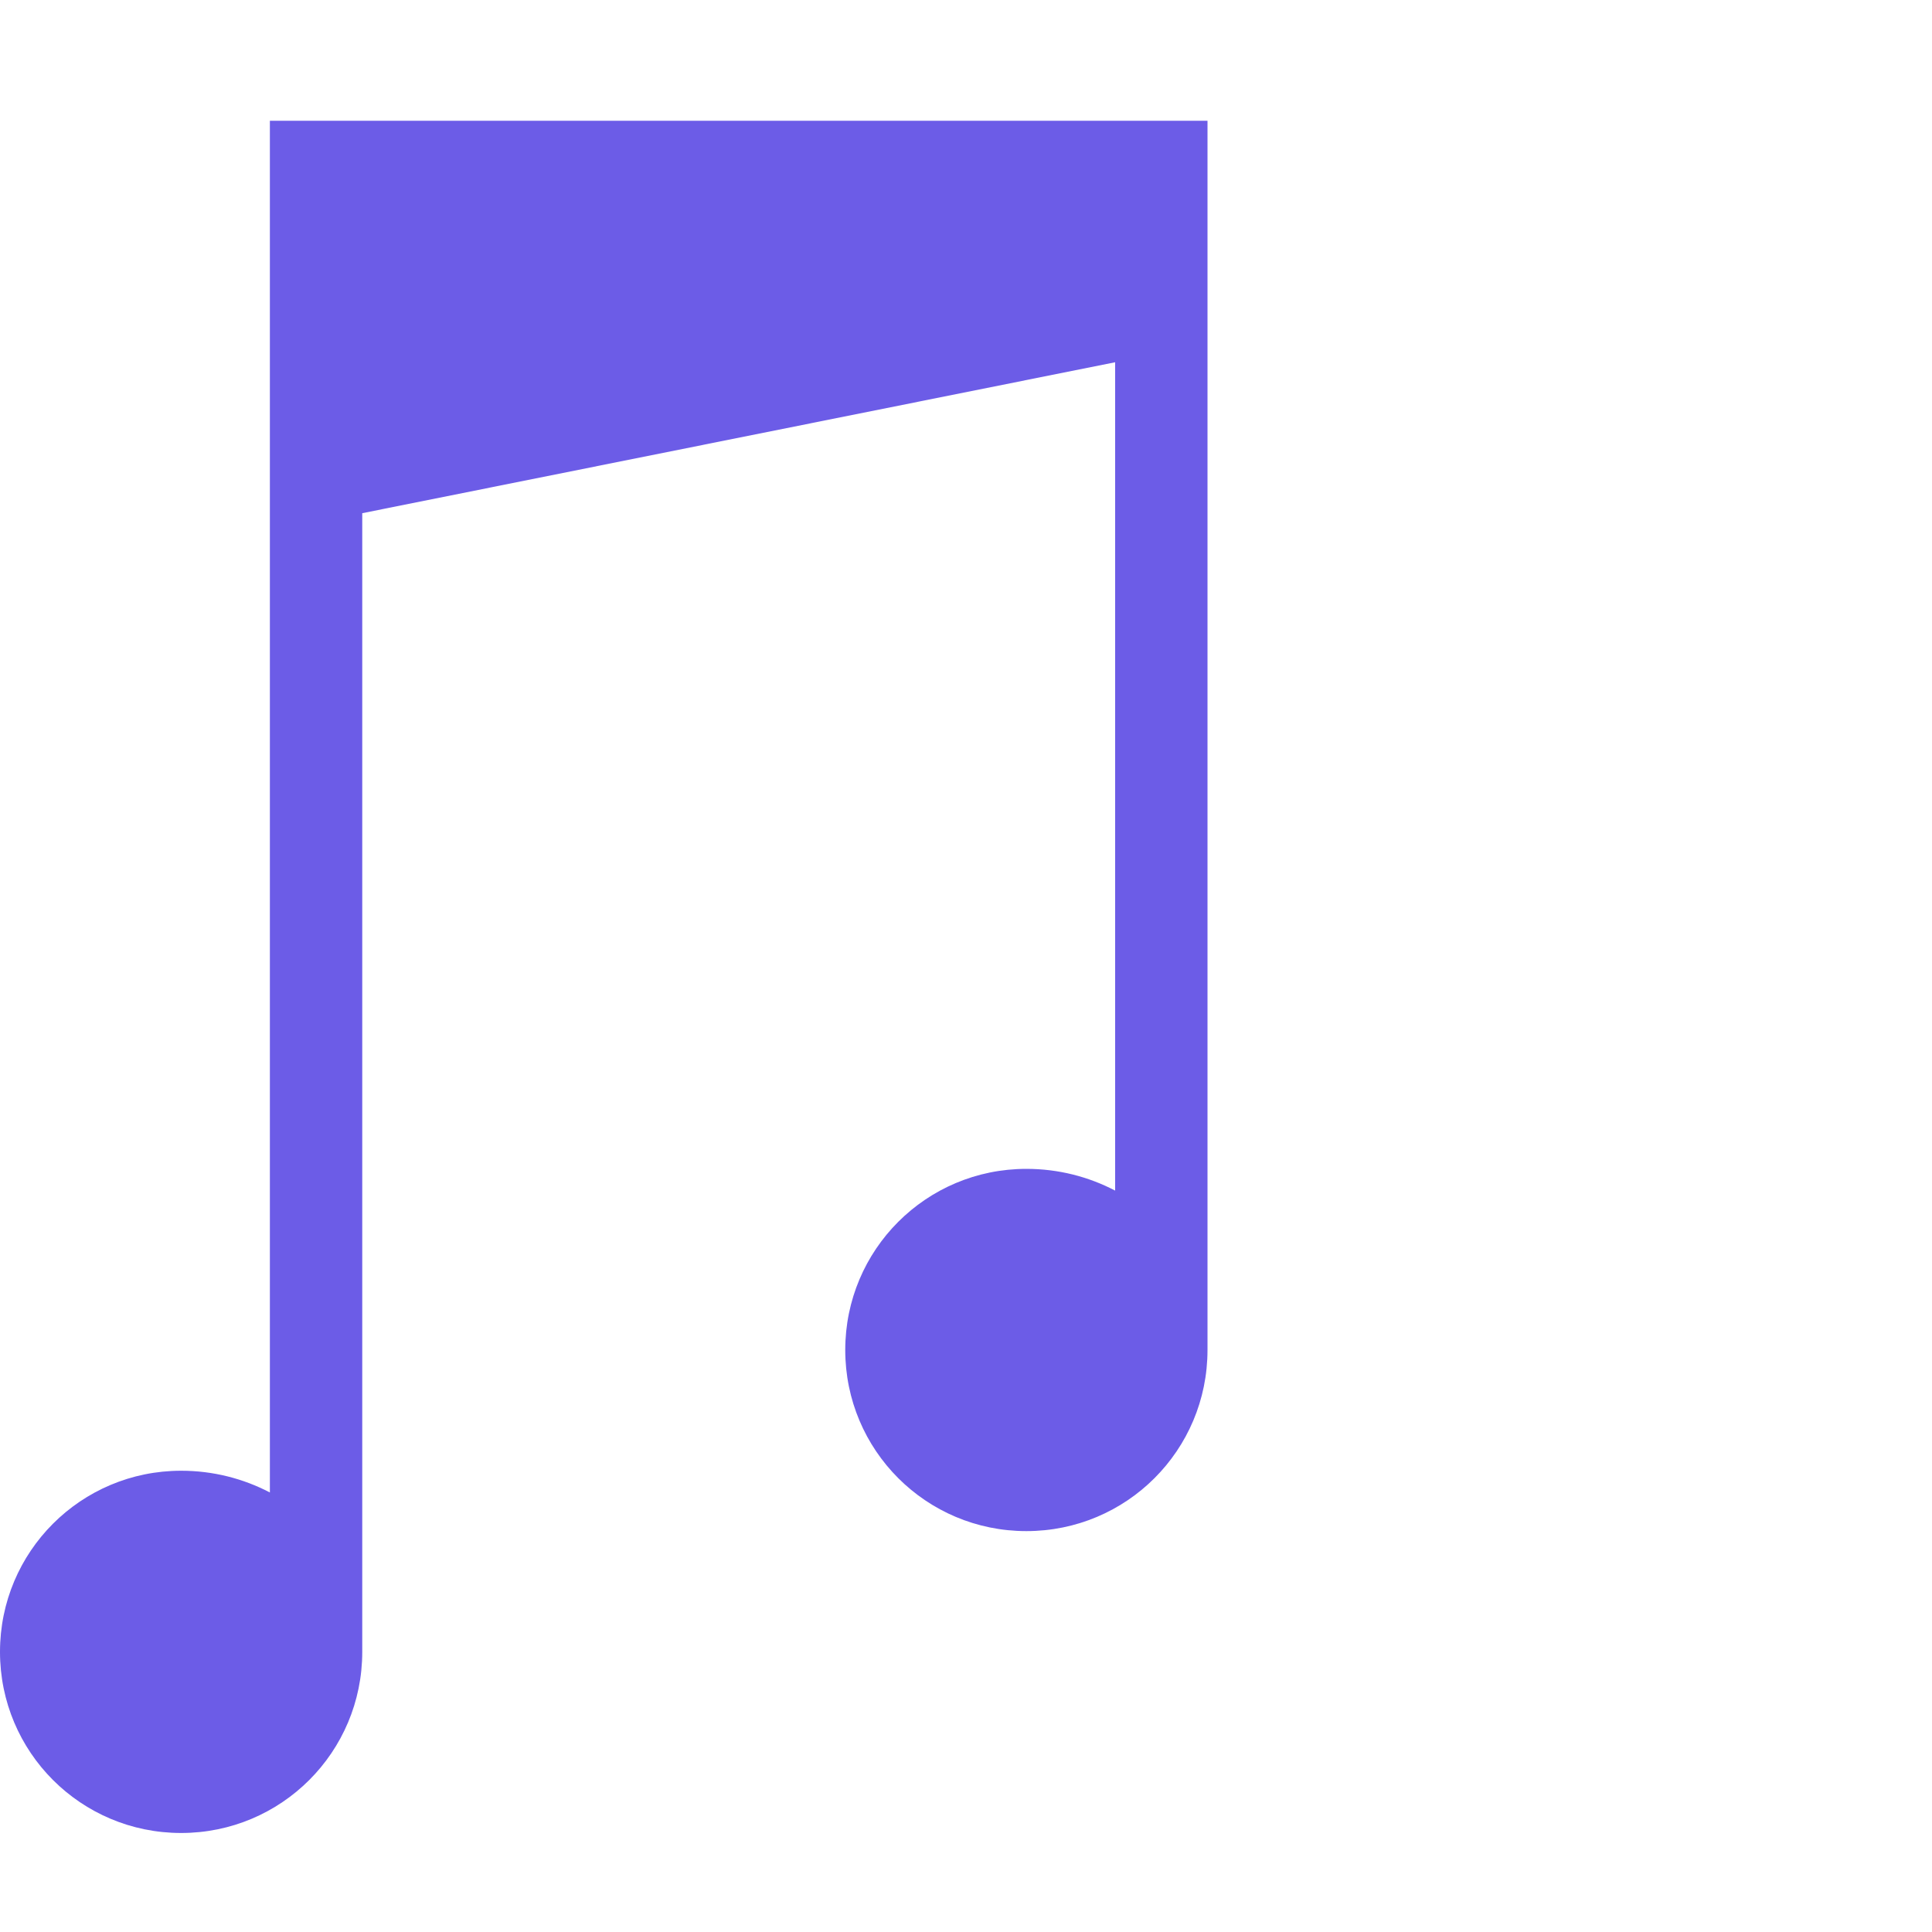
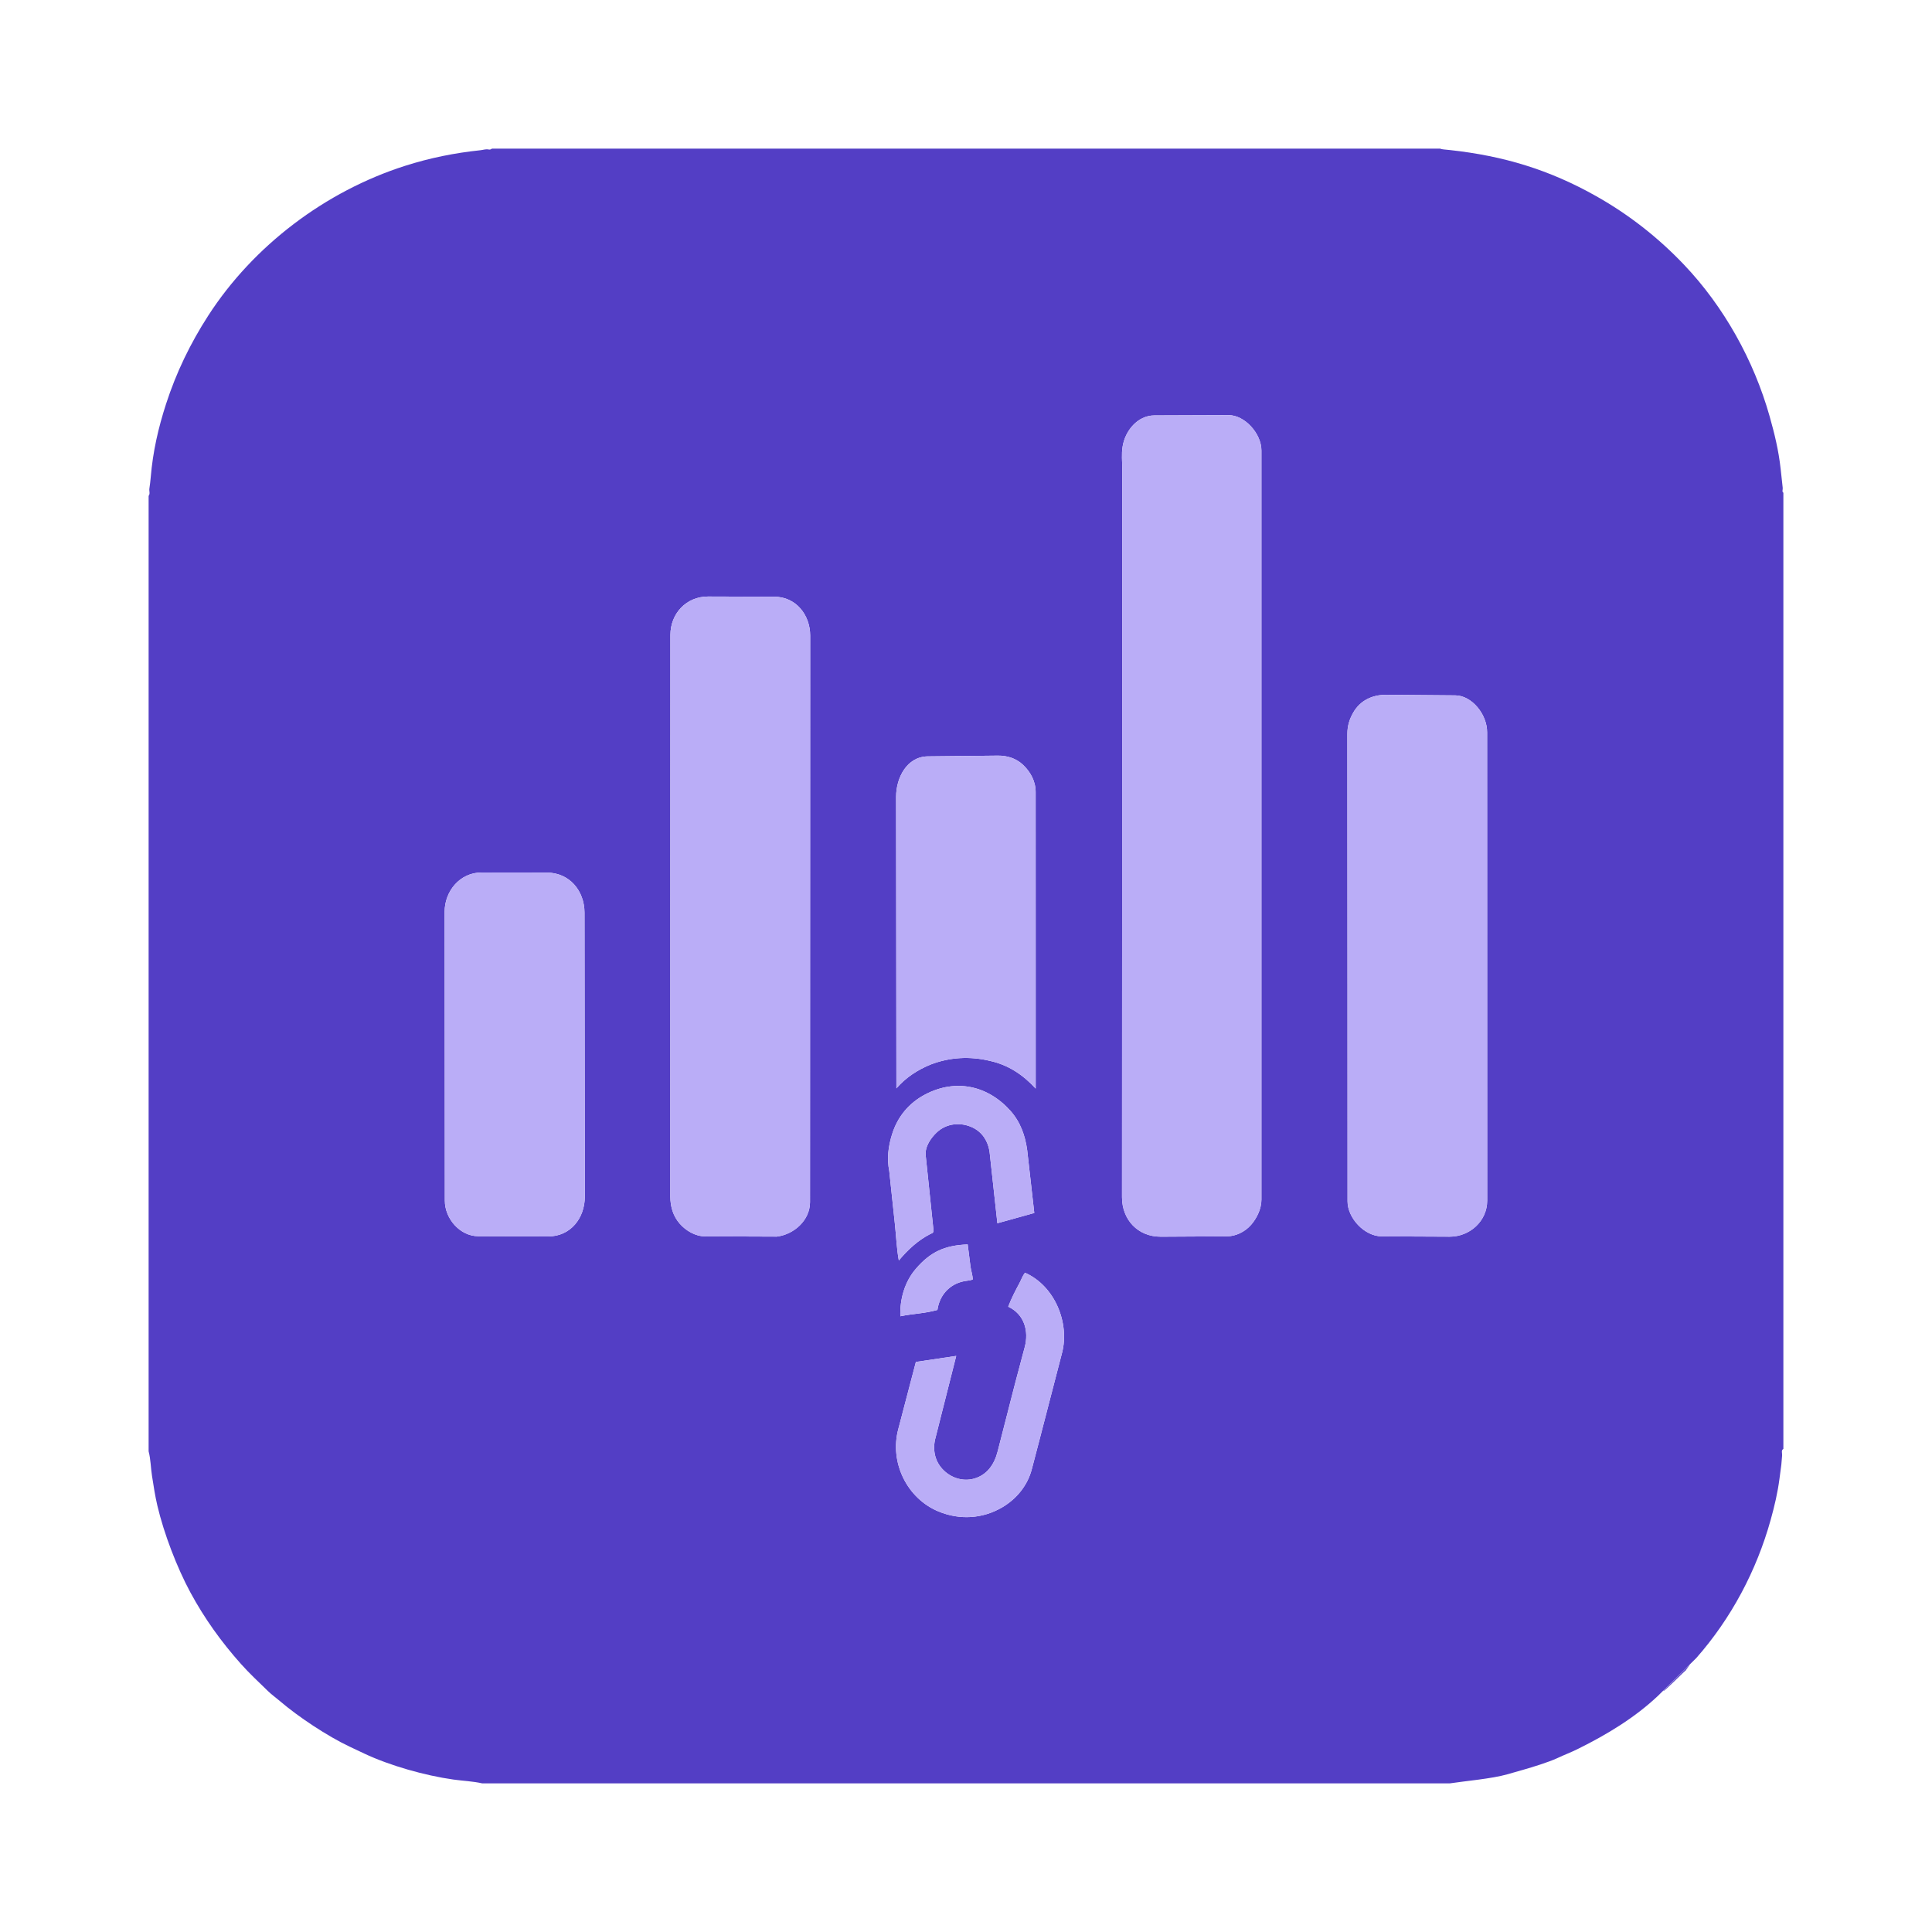
- <svg xmlns="http://www.w3.org/2000/svg" viewBox="0 0 32 32">
-   <path fill="#6c5ce7" d="M20 2v20.36c0 1.66-1.34 3-3 3s-3-1.34-3-3 1.34-3 3-3c.53 0 1.03.13 1.47.36V6L6 8.5v18.86c0 1.66-1.34 3-3 3s-3-1.34-3-3 1.34-3 3-3c.53 0 1.03.13 1.47.36V2h14z" />
+ <svg xmlns="http://www.w3.org/2000/svg" id="Layer_1" viewBox="0 0 2048 2048">
+   <defs>
+     <style>.cls-1{fill:#baadf7;}.cls-2{fill:#533ec5;}</style>
+   </defs>
+   <path class="cls-2" d="M1757.56,1797.62c-24.54,23.16-53.95,40.97-84.52,56.11-9.29,4.6-13.7,5.94-22.34,10.01-8.74,4.11-26.18,9.49-35.96,12.28l-17.12,4.88c-16.37,4.67-45.03,7.12-60.86,9.56H511.24c-9.85-2.26-20.18-2.6-30.73-4.08-29.85-4.19-67.26-14.72-94.37-27.53l-15.69-7.41c-23.22-10.97-54.14-31.42-73.85-48.32-4.21-3.6-8.59-6.65-12.55-10.52-9.75-9.52-19.4-18.4-28.55-28.66-20.87-23.4-38.73-48.22-53.68-75.9-14.3-26.49-28.05-62.46-34.98-91.86-2.46-10.46-3.99-20.81-5.68-31.48-1.43-9.09-1.4-17.92-3.62-26.22v-1012.84c1.85-2.27.41-5.05.8-7.66.62-4.21,1.11-8.13,1.46-12.32,2.23-26.75,7.95-51.94,16.26-77.57,10.75-33.17,25.67-64.05,44.6-93.39,47.95-74.35,124.4-131.97,208.61-158.88,26.36-8.42,52.77-13.72,80.12-16.59,3.09-.32,5.52-1.43,8.76-.73,1.28.28,2.58-.29,3.24-.93h1006.07c-2.55.5,7.69,1.28,9.52,1.48,56.82,6.22,105.33,20.82,155.19,48.96,34.61,19.53,65.56,43.79,92.98,72.61,42.32,44.49,73.9,101.28,90.66,160.46,5.23,18.48,9.64,36.61,11.72,55.73l2.22,20.35c.2,1.86-1.03,4.24.7,5.1v1013.68c-2.62,1.4-1.12,4.38-1.34,6.96l-.83,9.79-1.95,14.77c-1.97,14.98-5.2,28.71-9.28,43.42-15.03,54.15-41.97,104.77-78.91,146.7M1791.47,1764.5l-4.99,6.76c2.13-2.88-25.26,24.97-23.04,20.94M1326.08,1298.52c6.16-7.02,11.08-17.06,11.08-26.8V477.52c0-18.06-17.82-37.51-34.74-37.45l-78.76.29c-17.74.07-30.87,16.15-33.61,32.75-1.41,8.58-.4,16.01-.4,24.84l-.28,771.16c0,23.7,16.69,41.98,41.33,41.84l69.98-.4c9.29-.05,18.97-4.73,25.39-12.04ZM823.33,1310.87c18.31-2.25,35.32-17.29,35.32-36.65l.18-600.36c0-22.22-15.2-41.26-38.03-41.32l-70.07-.21c-23.25-.07-40.07,18.04-40.08,40.76l-.09,595.21c0,10.81,3,20.86,9.95,28.81,6.56,7.5,16.53,13.43,26.74,13.46l76.07.29ZM1536.5,1310.93c21.48.1,40-16.5,40-38.24l-.06-382.28-.02-114.16c0-19.23-16.32-38.98-33.72-39.13l-73.01-.61c-14.71-.12-27.7,5.79-35.15,18.78-4.02,7.01-6.27,14.02-6.27,22.72l.13,265.44.06,230.02c0,17.44,17.61,37.04,36.31,37.12l71.74.33ZM1049.6,1124.64c19.33,4.28,34.83,14.68,48.27,29.28v-135.86s-.03-178.39-.03-178.39c0-11.62-5.54-21.59-13.55-29.07-7.18-6.71-16.45-9.7-26.55-9.6l-74.18.78c-22.19.23-33.68,22.63-33.66,42.91l.31,309.02c10.27-11.72,22.42-19.55,36.33-25.28,20.21-7.74,41.42-9.02,63.05-3.8ZM580.9,1310.67c24.27.08,39.05-19.8,39.03-42.27l-.33-300.91c-.03-23.28-15.96-42.47-40.04-42.51l-69.13-.09c-22.78-.03-39.11,19.65-39.1,41.71l.22,306.14c.01,19.29,16.19,37.64,35.34,37.7l74.01.23ZM981.28,1224.91c-.99-9.47,5.52-18.65,11.71-24.5,10.42-9.84,25.72-11.19,38.27-5.06,10.15,4.96,16.09,14.42,17.72,25.49l8.29,75.85,39.11-10.88-7.53-66.67c-2.1-15.56-7.31-29.98-17.79-41.69-24.03-26.87-58.05-34.18-90.28-17.29-17.4,9.12-29.42,23.69-35.22,42.46-3.94,12.74-5.55,25.38-2.9,38.77l6.03,56.71c1.37,12.91,1.77,25.18,4.11,38.04,9.7-11.47,20.1-21.21,33.12-27.92,1.29-.66,2.6-.96,3.06-1.7.75-1.19.52-2.68.37-4.19l-8.06-77.42ZM993.71,1388.55c2.42-17.13,14.83-29.04,31.33-30.89,2.13-.24,4.23-.57,6.15-1.41-.2-4.81-1.86-9.12-2.46-13.88l-2.93-23.2c-24.3.91-39.53,7.82-54.95,25.81-11.88,13.85-17.01,31.92-16.47,50.32,14.06-2.91,25.9-2.89,39.33-6.73ZM970.88,1443.71l-18.62,71.1c-9.5,35.28,9.05,73.58,42.69,87.45,22.26,9.18,46.62,7.82,67.47-4.44,15.33-9.02,26.84-23.23,31.33-40.38l7.91-30.22,24.16-93.14c8.16-31.45-7.43-70.87-39.3-84.95-2.74,3.66-3.78,7.1-5.74,10.79-4.4,8.25-8.64,16.27-12.02,25.21,17.12,8.06,22.03,25.86,17.51,42.86l-10.31,38.77-18.41,71.84c-3.46,13.51-11.02,24.83-24.93,28.79-11.65,3.31-23.66-.57-32.02-8.54-8.8-8.39-12.01-19.93-9.51-32.41l22.54-89.1-42.74,6.37Z" />
+   <path class="cls-1" d="M1326.08,1298.52c-6.41,7.31-16.09,11.99-25.39,12.04l-69.98.4c-24.64.14-41.34-18.14-41.33-41.84l.28-771.16c0-8.83-1.01-16.27.4-24.84,2.74-16.6,15.86-32.69,33.61-32.75l78.76-.29c16.93-.06,34.74,19.39,34.74,37.45v794.21c0,9.74-4.92,19.78-11.08,26.8Z" />
+   <path class="cls-1" d="M823.33,1310.87l-76.07-.29c-10.21-.04-20.18-5.96-26.74-13.46-6.95-7.95-9.96-18-9.95-28.81l.09-595.21c0-22.71,16.83-40.82,40.08-40.76l70.07.21c22.83.07,38.03,19.11,38.03,41.32l-.18,600.36c0,19.36-17.01,34.4-35.32,36.65Z" />
+   <path class="cls-1" d="M1536.5,1310.93l-71.74-.33c-18.7-.09-36.31-19.68-36.31-37.12l-.06-230.02-.13-265.44c0-8.7,2.25-15.71,6.27-22.72,7.45-12.99,20.44-18.9,35.15-18.78l73.01.61c17.41.15,33.72,19.89,33.72,39.13l.02,114.16.06,382.28c0,21.73-18.52,38.34-40,38.24Z" />
+   <path class="cls-1" d="M580.9,1310.67l-74.01-.23c-19.14-.06-35.32-18.41-35.34-37.7l-.22-306.14c-.02-22.07,16.32-41.74,39.1-41.71l69.13.09c24.09.03,40.02,19.22,40.04,42.51l.33,300.91c.02,22.47-14.76,42.35-39.03,42.27Z" />
+   <path class="cls-1" d="M1049.6,1124.64c-21.63-5.22-42.85-3.94-63.05,3.8-13.91,5.73-26.06,13.56-36.33,25.28l-.31-309.02c-.02-20.28,11.47-42.68,33.66-42.91l74.18-.78c10.1-.11,19.37,2.89,26.55,9.6,8.01,7.49,13.55,17.46,13.55,29.07l.04,178.39v135.86c-13.45-14.59-28.96-25-48.29-29.28Z" />
+   <path class="cls-1" d="M970.88,1443.71l42.74-6.37-22.54,89.1c-2.51,12.48.71,24.01,9.51,32.41,8.35,7.97,20.37,11.86,32.02,8.54,13.9-3.96,21.47-15.28,24.93-28.79l18.41-71.84,10.31-38.77c4.52-17-.39-34.79-17.51-42.86,3.38-8.94,7.62-16.96,12.02-25.21,1.96-3.68,3-7.13,5.74-10.79,31.87,14.08,47.46,53.5,39.3,84.95l-24.16,93.14-7.91,30.22c-4.49,17.15-16,31.36-31.33,40.38-20.85,12.26-45.21,13.62-67.47,4.44-33.64-13.87-52.19-52.18-42.69-87.45l18.62-71.1Z" />
+   <path class="cls-1" d="M981.28,1224.91l8.06,77.42c.16,1.52.39,3-.37,4.19-.46.73-1.78,1.03-3.06,1.7-13.02,6.72-23.42,16.45-33.12,27.92-2.34-12.86-2.73-25.13-4.11-38.04l-6.03-56.71c-2.65-13.39-1.04-26.03,2.9-38.77,5.8-18.77,17.82-33.34,35.22-42.46,32.23-16.9,66.25-9.58,90.28,17.29,10.48,11.71,15.69,26.13,17.79,41.69l7.53,66.67-39.11,10.88-8.29-75.85c-1.63-11.06-7.57-20.53-17.72-25.49-12.55-6.13-27.85-4.79-38.27,5.06-6.19,5.85-12.7,15.03-11.71,24.5Z" />
+   <path class="cls-1" d="M993.71,1388.55c-13.43,3.84-25.27,3.82-39.33,6.73-.55-18.4,4.59-36.47,16.47-50.32,15.43-17.99,30.66-24.89,54.95-25.81l2.93,23.2c.6,4.76,2.26,9.07,2.46,13.88-1.92.85-4.02,1.17-6.15,1.41-16.5,1.86-28.91,13.77-31.33,30.89Z" />
</svg>
